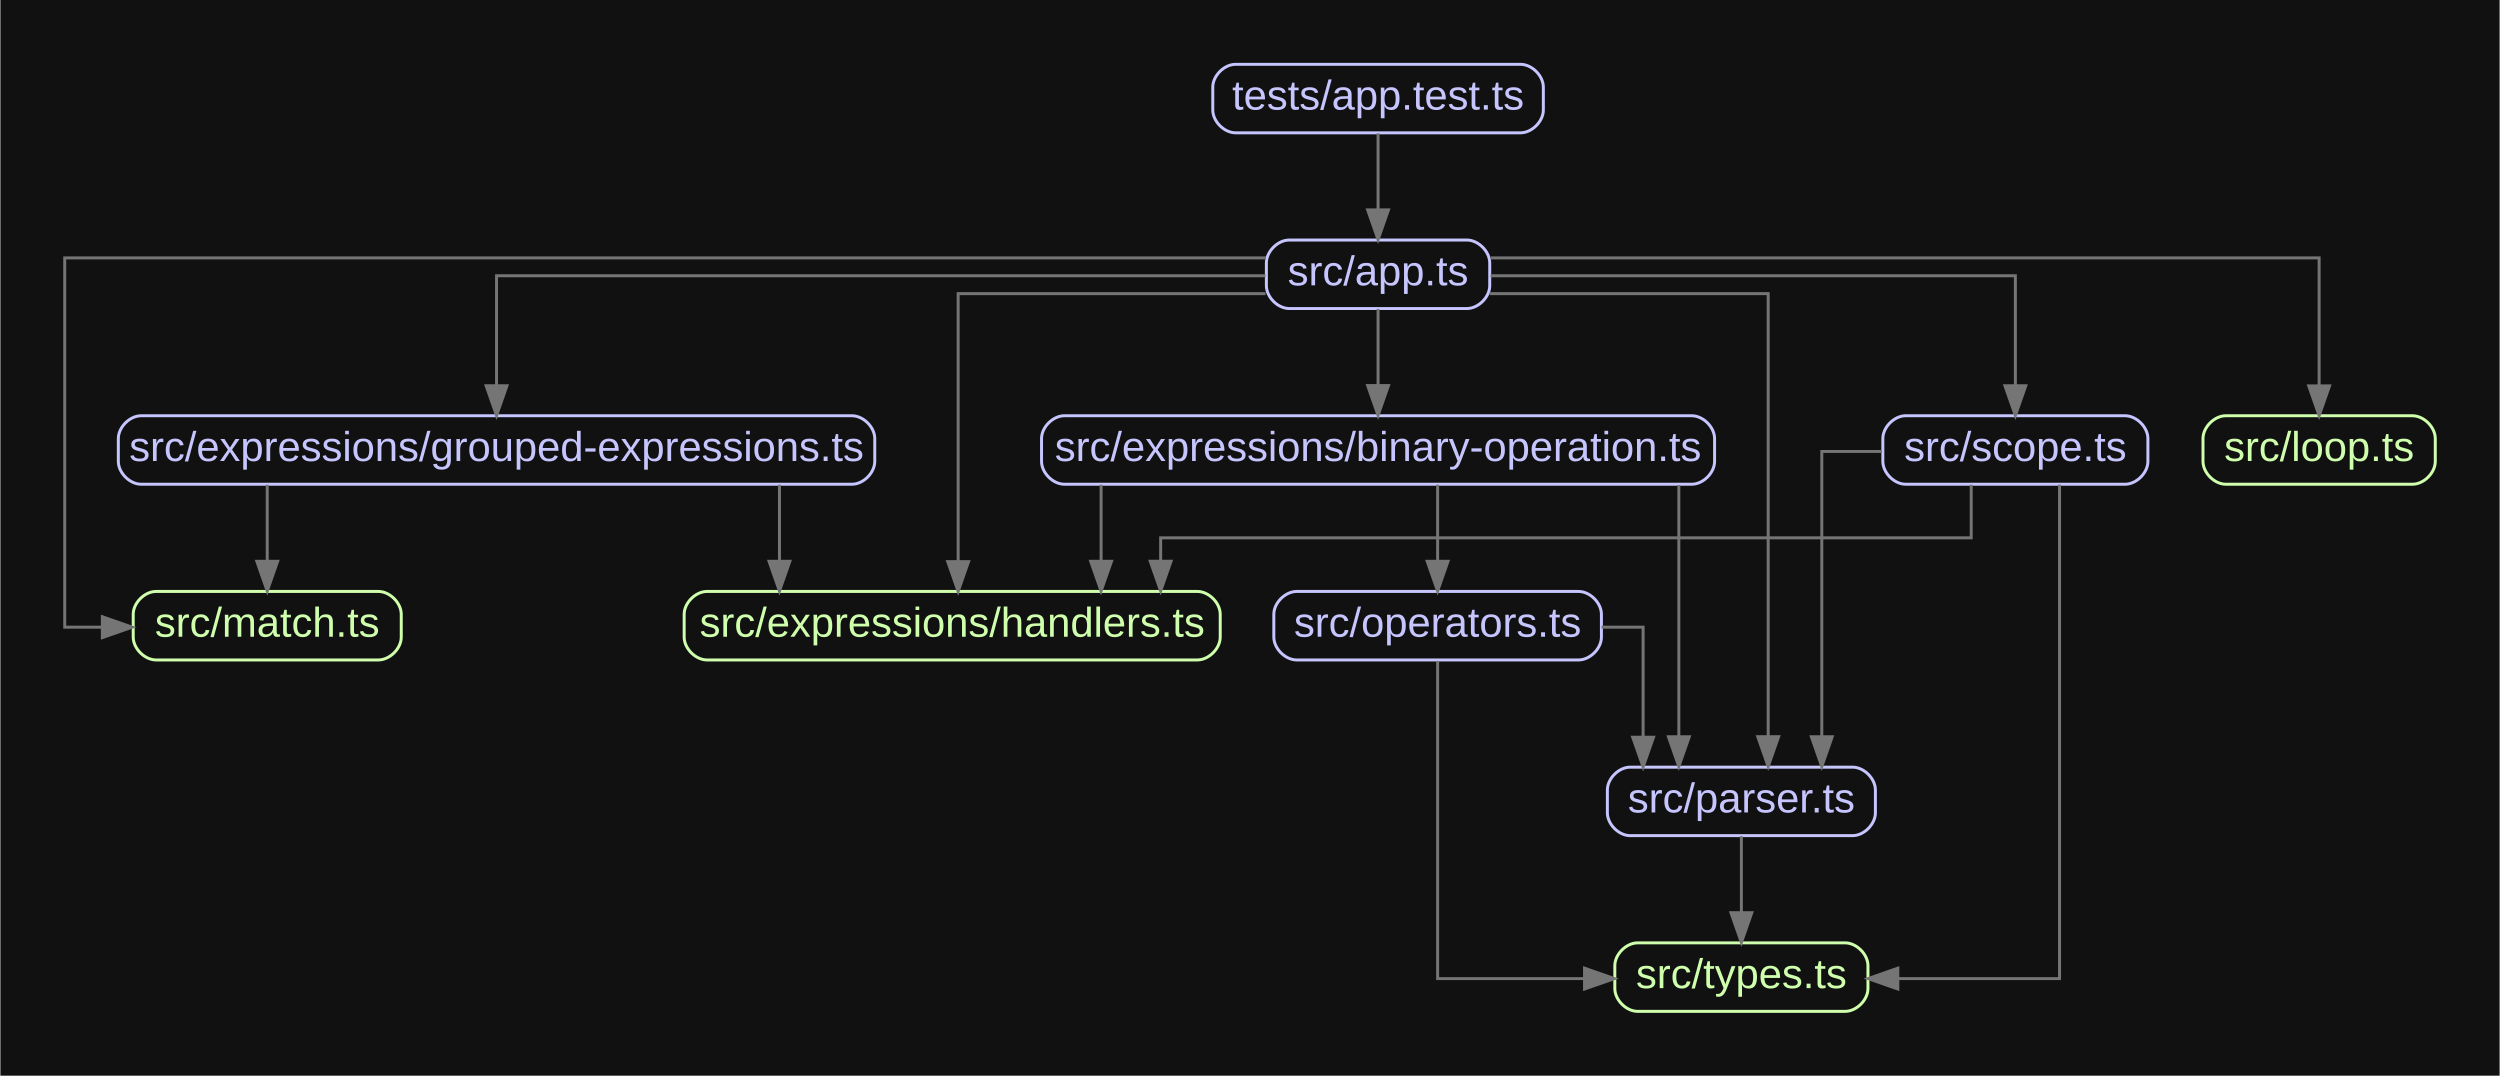
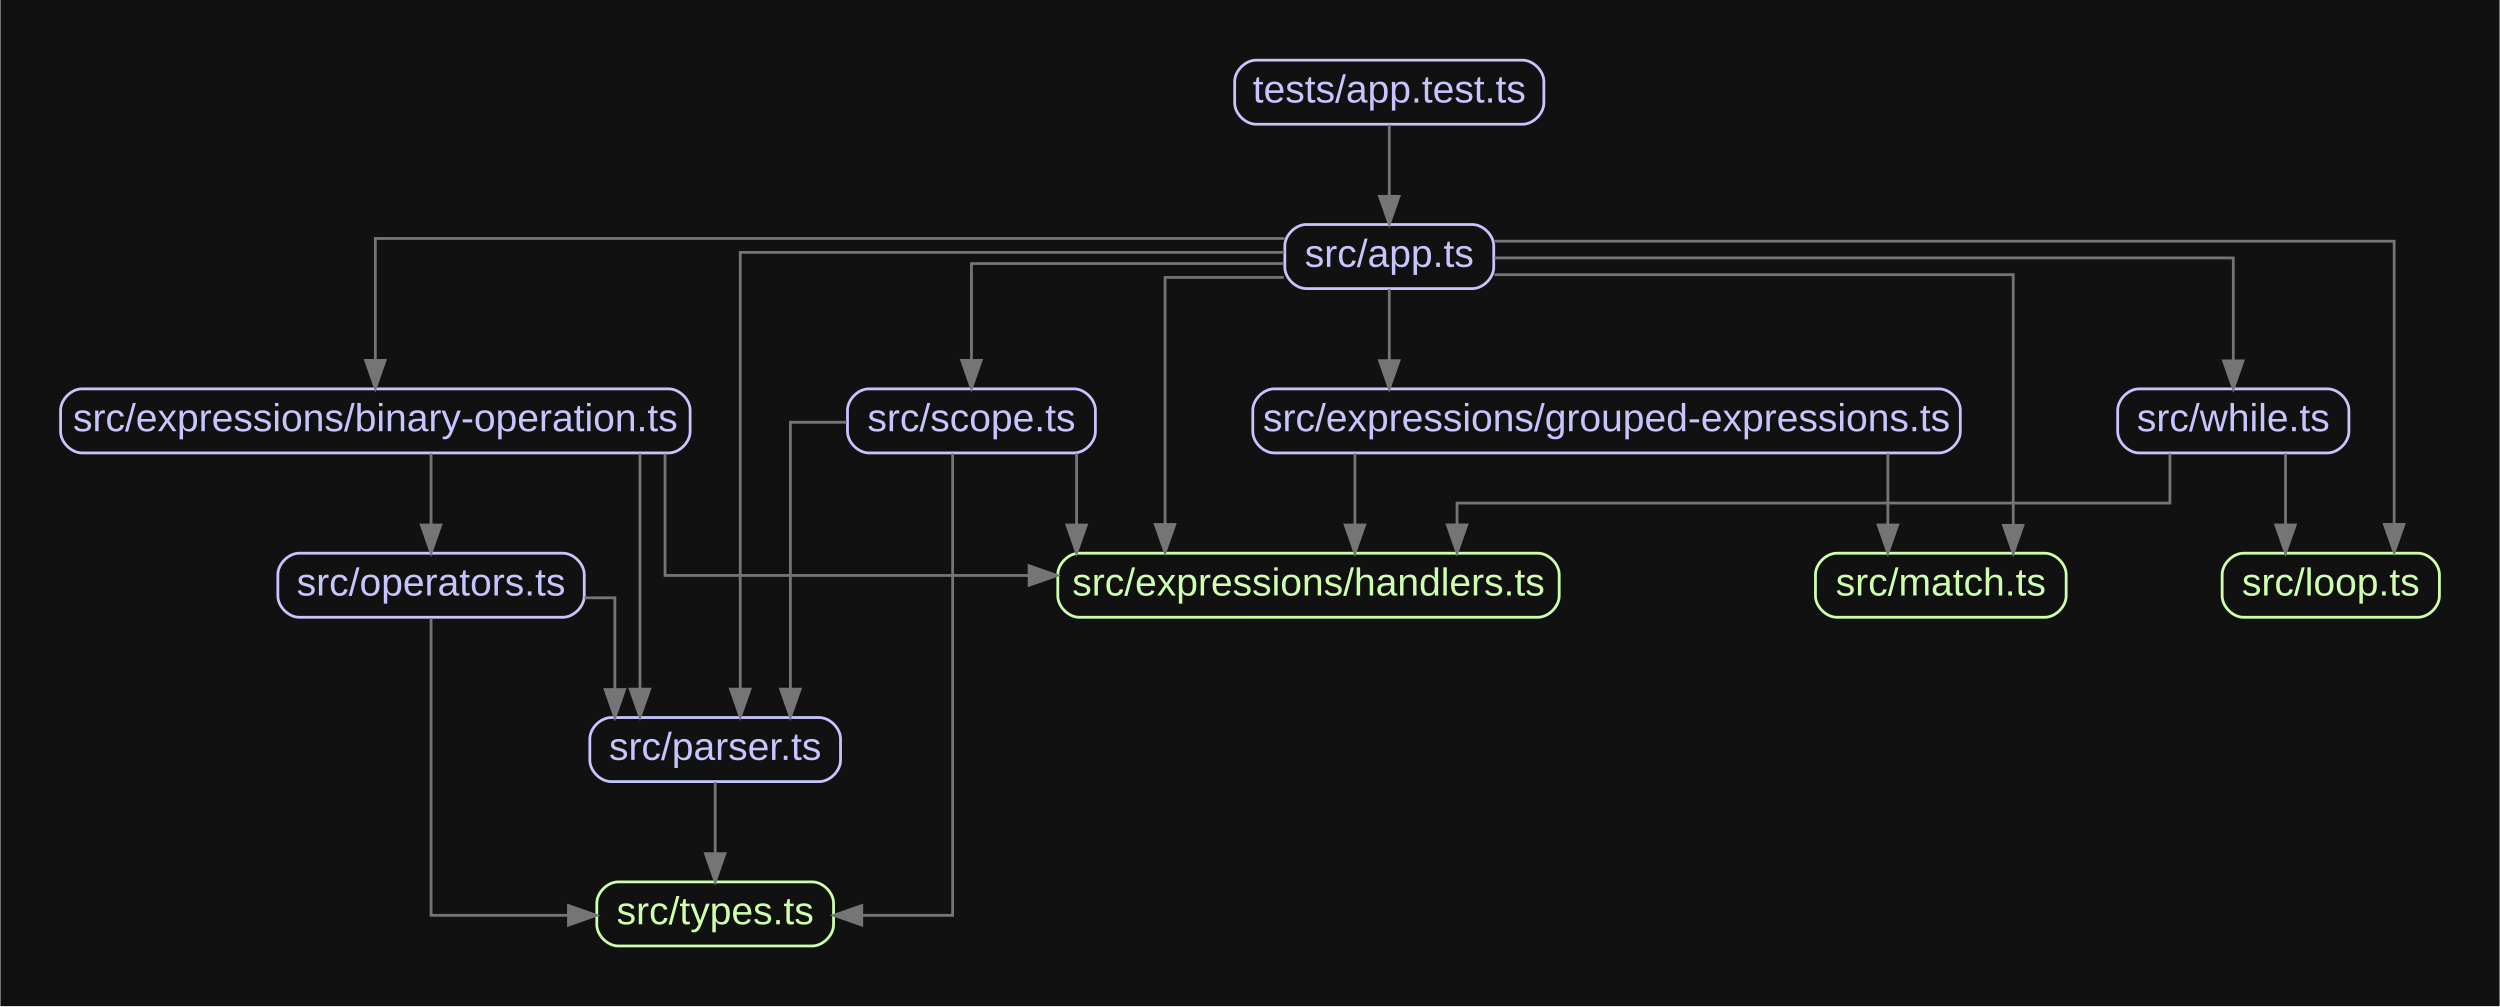
- <svg xmlns="http://www.w3.org/2000/svg" width="839pt" height="361pt" viewBox="0.00 0.00 839.20 361.20">
+ <svg xmlns="http://www.w3.org/2000/svg" width="897pt" height="361pt" viewBox="0.00 0.00 897.20 361.20">
  <g id="graph0" class="graph" transform="scale(1 1) rotate(0) translate(21.6 339.6)">
-     <polygon fill="#111111" stroke="transparent" points="-21.6,21.6 -21.6,-339.6 817.6,-339.6 817.6,21.6 -21.6,21.6" />
+     <polygon fill="#111111" stroke="transparent" points="-21.6,21.6 -21.6,-339.6 875.6,-339.6 875.6,21.6 -21.6,21.6" />
    <g id="node1" class="node">
-       <path fill="none" stroke="#c6c5fe" d="M470.83,-259C470.83,-259 411.17,-259 411.17,-259 407.33,-259 403.5,-255.17 403.5,-251.33 403.5,-251.33 403.5,-243.67 403.5,-243.67 403.5,-239.83 407.33,-236 411.17,-236 411.17,-236 470.83,-236 470.83,-236 474.67,-236 478.5,-239.83 478.5,-243.67 478.5,-243.67 478.5,-251.33 478.5,-251.33 478.5,-255.17 474.67,-259 470.83,-259" />
-       <text text-anchor="middle" x="441" y="-243.8" font-family="Arial" font-size="14.00" fill="#c6c5fe">src/app.ts</text>
+       <path fill="none" stroke="#c6c5fe" d="M506.83,-259C506.83,-259 447.17,-259 447.17,-259 443.33,-259 439.5,-255.17 439.5,-251.33 439.5,-251.33 439.5,-243.67 439.5,-243.67 439.5,-239.83 443.33,-236 447.17,-236 447.17,-236 506.83,-236 506.83,-236 510.67,-236 514.5,-239.83 514.5,-243.67 514.5,-243.67 514.5,-251.33 514.5,-251.33 514.5,-255.17 510.67,-259 506.83,-259" />
+       <text text-anchor="middle" x="477" y="-243.8" font-family="Arial" font-size="14.00" fill="#c6c5fe">src/app.ts</text>
    </g>
    <g id="node2" class="node">
-       <path fill="none" stroke="#c6c5fe" d="M546.33,-200C546.33,-200 335.67,-200 335.67,-200 331.83,-200 328,-196.17 328,-192.33 328,-192.33 328,-184.67 328,-184.67 328,-180.83 331.83,-177 335.67,-177 335.67,-177 546.33,-177 546.33,-177 550.17,-177 554,-180.83 554,-184.67 554,-184.67 554,-192.33 554,-192.33 554,-196.17 550.17,-200 546.33,-200" />
-       <text text-anchor="middle" x="441" y="-184.8" font-family="Arial" font-size="14.00" fill="#c6c5fe">src/expressions/binary-operation.ts</text>
+       <path fill="none" stroke="#c6c5fe" d="M218.33,-200C218.33,-200 7.67,-200 7.67,-200 3.83,-200 0,-196.17 0,-192.33 0,-192.33 0,-184.67 0,-184.67 0,-180.83 3.83,-177 7.67,-177 7.67,-177 218.33,-177 218.33,-177 222.17,-177 226,-180.83 226,-184.67 226,-184.67 226,-192.33 226,-192.33 226,-196.17 222.17,-200 218.33,-200" />
+       <text text-anchor="middle" x="113" y="-184.8" font-family="Arial" font-size="14.00" fill="#c6c5fe">src/expressions/binary-operation.ts</text>
    </g>
    <g id="edge1" class="edge">
-       <path fill="none" stroke="#757575" d="M441,-235.84C441,-235.84 441,-210.13 441,-210.13" />
-       <polygon fill="#757575" stroke="#757575" points="444.5,-210.13 441,-200.13 437.5,-210.13 444.5,-210.13" />
+       <path fill="none" stroke="#757575" d="M439.42,-254C346.42,-254 113,-254 113,-254 113,-254 113,-210.21 113,-210.21" />
+       <polygon fill="#757575" stroke="#757575" points="116.5,-210.21 113,-200.21 109.5,-210.21 116.5,-210.21" />
    </g>
    <g id="node3" class="node">
-       <path fill="none" stroke="#c6c5fe" d="M264.33,-200C264.33,-200 25.67,-200 25.67,-200 21.83,-200 18,-196.17 18,-192.33 18,-192.33 18,-184.67 18,-184.67 18,-180.83 21.83,-177 25.67,-177 25.67,-177 264.33,-177 264.33,-177 268.17,-177 272,-180.83 272,-184.67 272,-184.67 272,-192.33 272,-192.33 272,-196.17 268.17,-200 264.33,-200" />
-       <text text-anchor="middle" x="145" y="-184.8" font-family="Arial" font-size="14.00" fill="#c6c5fe">src/expressions/grouped-expressions.ts</text>
+       <path fill="none" stroke="#c6c5fe" d="M674.33,-200C674.33,-200 435.67,-200 435.67,-200 431.83,-200 428,-196.17 428,-192.33 428,-192.33 428,-184.67 428,-184.67 428,-180.83 431.83,-177 435.67,-177 435.67,-177 674.33,-177 674.33,-177 678.17,-177 682,-180.83 682,-184.67 682,-184.67 682,-192.33 682,-192.33 682,-196.17 678.17,-200 674.33,-200" />
+       <text text-anchor="middle" x="555" y="-184.8" font-family="Arial" font-size="14.00" fill="#c6c5fe">src/expressions/grouped-expressions.ts</text>
    </g>
    <g id="edge2" class="edge">
-       <path fill="none" stroke="#757575" d="M403.21,-247C323.41,-247 145,-247 145,-247 145,-247 145,-210.06 145,-210.06" />
-       <polygon fill="#757575" stroke="#757575" points="148.5,-210.06 145,-200.06 141.5,-210.06 148.5,-210.06" />
+       <path fill="none" stroke="#757575" d="M477,-235.84C477,-235.84 477,-210.13 477,-210.13" />
+       <polygon fill="#757575" stroke="#757575" points="480.5,-210.13 477,-200.13 473.5,-210.13 480.5,-210.13" />
    </g>
    <g id="node4" class="node">
-       <path fill="none" stroke="#cfffac" d="M380.33,-141C380.33,-141 215.67,-141 215.67,-141 211.83,-141 208,-137.17 208,-133.33 208,-133.33 208,-125.67 208,-125.67 208,-121.83 211.83,-118 215.67,-118 215.67,-118 380.33,-118 380.33,-118 384.17,-118 388,-121.83 388,-125.67 388,-125.67 388,-133.33 388,-133.33 388,-137.17 384.17,-141 380.33,-141" />
-       <text text-anchor="middle" x="298" y="-125.8" font-family="Arial" font-size="14.00" fill="#cfffac">src/expressions/handlers.ts</text>
+       <path fill="none" stroke="#cfffac" d="M530.33,-141C530.33,-141 365.67,-141 365.67,-141 361.83,-141 358,-137.17 358,-133.33 358,-133.33 358,-125.67 358,-125.67 358,-121.83 361.83,-118 365.67,-118 365.67,-118 530.33,-118 530.33,-118 534.17,-118 538,-121.83 538,-125.67 538,-125.67 538,-133.33 538,-133.33 538,-137.17 534.17,-141 530.33,-141" />
+       <text text-anchor="middle" x="448" y="-125.8" font-family="Arial" font-size="14.00" fill="#cfffac">src/expressions/handlers.ts</text>
    </g>
    <g id="edge3" class="edge">
-       <path fill="none" stroke="#757575" d="M403.21,-241C361.45,-241 300,-241 300,-241 300,-241 300,-151.01 300,-151.01" />
-       <polygon fill="#757575" stroke="#757575" points="303.5,-151.01 300,-141.01 296.5,-151.01 303.5,-151.01" />
+       <path fill="none" stroke="#757575" d="M439.11,-240C418.23,-240 396.5,-240 396.5,-240 396.5,-240 396.5,-151.33 396.5,-151.33" />
+       <polygon fill="#757575" stroke="#757575" points="400,-151.33 396.5,-141.33 393,-151.33 400,-151.33" />
    </g>
    <g id="node5" class="node">
-       <path fill="none" stroke="#cfffac" d="M788.33,-200C788.33,-200 725.67,-200 725.67,-200 721.83,-200 718,-196.17 718,-192.33 718,-192.33 718,-184.67 718,-184.67 718,-180.83 721.83,-177 725.67,-177 725.67,-177 788.33,-177 788.33,-177 792.17,-177 796,-180.83 796,-184.67 796,-184.67 796,-192.33 796,-192.33 796,-196.17 792.17,-200 788.33,-200" />
-       <text text-anchor="middle" x="757" y="-184.8" font-family="Arial" font-size="14.00" fill="#cfffac">src/loop.ts</text>
+       <path fill="none" stroke="#cfffac" d="M846.33,-141C846.33,-141 783.67,-141 783.67,-141 779.83,-141 776,-137.17 776,-133.33 776,-133.33 776,-125.67 776,-125.67 776,-121.83 779.83,-118 783.67,-118 783.67,-118 846.33,-118 846.33,-118 850.17,-118 854,-121.83 854,-125.67 854,-125.67 854,-133.33 854,-133.33 854,-137.17 850.17,-141 846.33,-141" />
+       <text text-anchor="middle" x="815" y="-125.8" font-family="Arial" font-size="14.00" fill="#cfffac">src/loop.ts</text>
    </g>
    <g id="edge4" class="edge">
-       <path fill="none" stroke="#757575" d="M478.8,-253C562.68,-253 757,-253 757,-253 757,-253 757,-210.03 757,-210.03" />
-       <polygon fill="#757575" stroke="#757575" points="760.5,-210.03 757,-200.03 753.5,-210.03 760.5,-210.03" />
+       <path fill="none" stroke="#757575" d="M514.59,-253C606.98,-253 837.75,-253 837.75,-253 837.75,-253 837.75,-151.34 837.75,-151.34" />
+       <polygon fill="#757575" stroke="#757575" points="841.25,-151.34 837.75,-141.34 834.25,-151.34 841.25,-151.34" />
    </g>
    <g id="node6" class="node">
-       <path fill="none" stroke="#cfffac" d="M105.33,-141C105.33,-141 30.67,-141 30.67,-141 26.83,-141 23,-137.17 23,-133.33 23,-133.33 23,-125.67 23,-125.67 23,-121.83 26.83,-118 30.67,-118 30.67,-118 105.33,-118 105.33,-118 109.17,-118 113,-121.83 113,-125.67 113,-125.67 113,-133.33 113,-133.33 113,-137.17 109.17,-141 105.33,-141" />
-       <text text-anchor="middle" x="68" y="-125.8" font-family="Arial" font-size="14.00" fill="#cfffac">src/match.ts</text>
+       <path fill="none" stroke="#cfffac" d="M712.33,-141C712.33,-141 637.67,-141 637.67,-141 633.83,-141 630,-137.17 630,-133.33 630,-133.33 630,-125.67 630,-125.67 630,-121.83 633.83,-118 637.67,-118 637.67,-118 712.33,-118 712.33,-118 716.17,-118 720,-121.83 720,-125.67 720,-125.67 720,-133.33 720,-133.33 720,-137.17 716.17,-141 712.33,-141" />
+       <text text-anchor="middle" x="675" y="-125.8" font-family="Arial" font-size="14.00" fill="#cfffac">src/match.ts</text>
    </g>
    <g id="edge5" class="edge">
-       <path fill="none" stroke="#757575" d="M403.4,-253C296.75,-253 0,-253 0,-253 0,-253 0,-129 0,-129 0,-129 12.64,-129 12.64,-129" />
-       <polygon fill="#757575" stroke="#757575" points="12.64,-132.5 22.64,-129 12.64,-125.5 12.64,-132.5" />
+       <path fill="none" stroke="#757575" d="M514.75,-241C578.58,-241 701,-241 701,-241 701,-241 701,-151.01 701,-151.01" />
+       <polygon fill="#757575" stroke="#757575" points="704.5,-151.01 701,-141.01 697.5,-151.01 704.5,-151.01" />
    </g>
    <g id="node7" class="node">
-       <path fill="none" stroke="#c6c5fe" d="M600.33,-82C600.33,-82 525.67,-82 525.67,-82 521.83,-82 518,-78.17 518,-74.33 518,-74.33 518,-66.67 518,-66.67 518,-62.83 521.83,-59 525.67,-59 525.67,-59 600.33,-59 600.33,-59 604.17,-59 608,-62.83 608,-66.67 608,-66.67 608,-74.33 608,-74.33 608,-78.17 604.17,-82 600.33,-82" />
-       <text text-anchor="middle" x="563" y="-66.8" font-family="Arial" font-size="14.00" fill="#c6c5fe">src/parser.ts</text>
+       <path fill="none" stroke="#c6c5fe" d="M272.33,-82C272.33,-82 197.67,-82 197.67,-82 193.83,-82 190,-78.17 190,-74.33 190,-74.33 190,-66.67 190,-66.67 190,-62.83 193.83,-59 197.67,-59 197.67,-59 272.33,-59 272.33,-59 276.17,-59 280,-62.83 280,-66.67 280,-66.67 280,-74.33 280,-74.33 280,-78.17 276.17,-82 272.33,-82" />
+       <text text-anchor="middle" x="235" y="-66.8" font-family="Arial" font-size="14.00" fill="#c6c5fe">src/parser.ts</text>
    </g>
    <g id="edge6" class="edge">
-       <path fill="none" stroke="#757575" d="M478.54,-241C517.25,-241 572,-241 572,-241 572,-241 572,-92.22 572,-92.22" />
-       <polygon fill="#757575" stroke="#757575" points="575.5,-92.22 572,-82.22 568.5,-92.22 575.5,-92.22" />
+       <path fill="none" stroke="#757575" d="M439.31,-249C373.36,-249 244,-249 244,-249 244,-249 244,-92.21 244,-92.21" />
+       <polygon fill="#757575" stroke="#757575" points="247.5,-92.21 244,-82.21 240.5,-92.21 247.5,-92.21" />
    </g>
    <g id="node8" class="node">
-       <path fill="none" stroke="#c6c5fe" d="M691.83,-200C691.83,-200 618.17,-200 618.17,-200 614.33,-200 610.5,-196.17 610.5,-192.33 610.5,-192.33 610.5,-184.67 610.5,-184.67 610.5,-180.83 614.33,-177 618.17,-177 618.17,-177 691.83,-177 691.83,-177 695.67,-177 699.5,-180.83 699.5,-184.67 699.5,-184.67 699.5,-192.33 699.5,-192.33 699.5,-196.17 695.67,-200 691.83,-200" />
-       <text text-anchor="middle" x="655" y="-184.8" font-family="Arial" font-size="14.00" fill="#c6c5fe">src/scope.ts</text>
+       <path fill="none" stroke="#c6c5fe" d="M363.83,-200C363.83,-200 290.17,-200 290.17,-200 286.33,-200 282.5,-196.17 282.5,-192.33 282.5,-192.33 282.5,-184.67 282.5,-184.67 282.5,-180.83 286.33,-177 290.17,-177 290.17,-177 363.83,-177 363.83,-177 367.67,-177 371.5,-180.83 371.5,-184.67 371.5,-184.67 371.5,-192.33 371.5,-192.33 371.5,-196.17 367.67,-200 363.83,-200" />
+       <text text-anchor="middle" x="327" y="-184.8" font-family="Arial" font-size="14.00" fill="#c6c5fe">src/scope.ts</text>
    </g>
    <g id="edge7" class="edge">
-       <path fill="none" stroke="#757575" d="M478.77,-247C540.2,-247 655,-247 655,-247 655,-247 655,-210.06 655,-210.06" />
-       <polygon fill="#757575" stroke="#757575" points="658.5,-210.06 655,-200.06 651.5,-210.06 658.5,-210.06" />
+       <path fill="none" stroke="#757575" d="M439.15,-245C394.71,-245 327,-245 327,-245 327,-245 327,-210.21 327,-210.21" />
+       <polygon fill="#757575" stroke="#757575" points="330.5,-210.21 327,-200.21 323.5,-210.21 330.5,-210.21" />
+     </g>
+     <g id="node9" class="node">
+       <path fill="none" stroke="#c6c5fe" d="M813.83,-200C813.83,-200 746.17,-200 746.17,-200 742.33,-200 738.5,-196.17 738.5,-192.33 738.5,-192.33 738.5,-184.67 738.5,-184.67 738.5,-180.83 742.33,-177 746.17,-177 746.17,-177 813.83,-177 813.83,-177 817.67,-177 821.5,-180.83 821.5,-184.67 821.5,-184.67 821.5,-192.33 821.5,-192.33 821.5,-196.17 817.67,-200 813.83,-200" />
+       <text text-anchor="middle" x="780" y="-184.8" font-family="Arial" font-size="14.00" fill="#c6c5fe">src/while.ts</text>
    </g>
    <g id="edge8" class="edge">
-       <path fill="none" stroke="#757575" d="M348,-176.84C348,-176.84 348,-151.13 348,-151.13" />
-       <polygon fill="#757575" stroke="#757575" points="351.5,-151.13 348,-141.13 344.5,-151.13 351.5,-151.13" />
+       <path fill="none" stroke="#757575" d="M514.76,-247C595.99,-247 780,-247 780,-247 780,-247 780,-210.06 780,-210.06" />
+       <polygon fill="#757575" stroke="#757575" points="783.5,-210.06 780,-200.06 776.5,-210.06 783.5,-210.06" />
+     </g>
+     <g id="edge9" class="edge">
+       <path fill="none" stroke="#757575" d="M217,-176.73C217,-160.44 217,-133 217,-133 217,-133 347.7,-133 347.7,-133" />
+       <polygon fill="#757575" stroke="#757575" points="347.7,-136.5 357.7,-133 347.7,-129.5 347.7,-136.5" />
+     </g>
+     <g id="edge11" class="edge">
+       <path fill="none" stroke="#757575" d="M208,-176.75C208,-176.75 208,-92.2 208,-92.2" />
+       <polygon fill="#757575" stroke="#757575" points="211.5,-92.2 208,-82.2 204.5,-92.2 211.5,-92.2" />
+     </g>
+     <g id="node10" class="node">
+       <path fill="none" stroke="#c6c5fe" d="M180.33,-141C180.33,-141 85.67,-141 85.67,-141 81.83,-141 78,-137.17 78,-133.33 78,-133.33 78,-125.67 78,-125.67 78,-121.83 81.83,-118 85.67,-118 85.67,-118 180.33,-118 180.33,-118 184.17,-118 188,-121.83 188,-125.67 188,-125.67 188,-133.33 188,-133.33 188,-137.17 184.17,-141 180.33,-141" />
+       <text text-anchor="middle" x="133" y="-125.8" font-family="Arial" font-size="14.00" fill="#c6c5fe">src/operators.ts</text>
    </g>
    <g id="edge10" class="edge">
-       <path fill="none" stroke="#757575" d="M542,-176.75C542,-176.75 542,-92.2 542,-92.2" />
-       <polygon fill="#757575" stroke="#757575" points="545.5,-92.2 542,-82.2 538.5,-92.2 545.5,-92.2" />
-     </g>
-     <g id="node9" class="node">
-       <path fill="none" stroke="#c6c5fe" d="M508.33,-141C508.33,-141 413.67,-141 413.67,-141 409.83,-141 406,-137.17 406,-133.33 406,-133.33 406,-125.67 406,-125.67 406,-121.83 409.83,-118 413.67,-118 413.67,-118 508.33,-118 508.33,-118 512.17,-118 516,-121.83 516,-125.67 516,-125.67 516,-133.33 516,-133.33 516,-137.17 512.17,-141 508.33,-141" />
-       <text text-anchor="middle" x="461" y="-125.8" font-family="Arial" font-size="14.00" fill="#c6c5fe">src/operators.ts</text>
-     </g>
-     <g id="edge9" class="edge">
-       <path fill="none" stroke="#757575" d="M461,-176.84C461,-176.84 461,-151.13 461,-151.13" />
-       <polygon fill="#757575" stroke="#757575" points="464.5,-151.13 461,-141.13 457.5,-151.13 464.5,-151.13" />
-     </g>
-     <g id="edge11" class="edge">
-       <path fill="none" stroke="#757575" d="M240,-176.84C240,-176.84 240,-151.13 240,-151.13" />
-       <polygon fill="#757575" stroke="#757575" points="243.5,-151.13 240,-141.13 236.5,-151.13 243.5,-151.13" />
+       <path fill="none" stroke="#757575" d="M133,-176.84C133,-176.84 133,-151.13 133,-151.13" />
+       <polygon fill="#757575" stroke="#757575" points="136.5,-151.13 133,-141.13 129.5,-151.13 136.5,-151.13" />
    </g>
    <g id="edge12" class="edge">
-       <path fill="none" stroke="#757575" d="M68,-176.84C68,-176.84 68,-151.13 68,-151.13" />
-       <polygon fill="#757575" stroke="#757575" points="71.5,-151.13 68,-141.13 64.5,-151.13 71.5,-151.13" />
+       <path fill="none" stroke="#757575" d="M464.67,-176.84C464.67,-176.84 464.67,-151.13 464.67,-151.13" />
+       <polygon fill="#757575" stroke="#757575" points="468.17,-151.13 464.67,-141.13 461.17,-151.13 468.17,-151.13" />
    </g>
-     <g id="node10" class="node">
-       <path fill="none" stroke="#cfffac" d="M597.83,-23C597.83,-23 528.17,-23 528.17,-23 524.33,-23 520.5,-19.17 520.5,-15.33 520.5,-15.33 520.5,-7.67 520.5,-7.67 520.5,-3.83 524.33,0 528.17,0 528.17,0 597.83,0 597.83,0 601.67,0 605.5,-3.83 605.5,-7.67 605.5,-7.67 605.5,-15.33 605.5,-15.33 605.5,-19.17 601.67,-23 597.83,-23" />
-       <text text-anchor="middle" x="563" y="-7.8" font-family="Arial" font-size="14.00" fill="#cfffac">src/types.ts</text>
+     <g id="edge13" class="edge">
+       <path fill="none" stroke="#757575" d="M656,-176.84C656,-176.84 656,-151.13 656,-151.13" />
+       <polygon fill="#757575" stroke="#757575" points="659.5,-151.13 656,-141.13 652.5,-151.13 659.5,-151.13" />
+     </g>
+     <g id="node11" class="node">
+       <path fill="none" stroke="#cfffac" d="M269.83,-23C269.83,-23 200.17,-23 200.17,-23 196.33,-23 192.5,-19.17 192.5,-15.33 192.5,-15.33 192.5,-7.67 192.5,-7.67 192.5,-3.83 196.33,0 200.17,0 200.17,0 269.83,0 269.83,0 273.67,0 277.5,-3.83 277.5,-7.67 277.5,-7.67 277.5,-15.33 277.5,-15.33 277.5,-19.17 273.67,-23 269.83,-23" />
+       <text text-anchor="middle" x="235" y="-7.8" font-family="Arial" font-size="14.00" fill="#cfffac">src/types.ts</text>
+     </g>
+     <g id="edge16" class="edge">
+       <path fill="none" stroke="#757575" d="M235,-58.84C235,-58.84 235,-33.13 235,-33.13" />
+       <polygon fill="#757575" stroke="#757575" points="238.5,-33.13 235,-23.13 231.5,-33.13 238.5,-33.13" />
+     </g>
+     <g id="edge17" class="edge">
+       <path fill="none" stroke="#757575" d="M364.75,-176.84C364.75,-176.84 364.75,-151.13 364.75,-151.13" />
+       <polygon fill="#757575" stroke="#757575" points="368.25,-151.13 364.75,-141.13 361.25,-151.13 368.25,-151.13" />
+     </g>
+     <g id="edge18" class="edge">
+       <path fill="none" stroke="#757575" d="M282.21,-188C270.95,-188 262,-188 262,-188 262,-188 262,-92.2 262,-92.2" />
+       <polygon fill="#757575" stroke="#757575" points="265.5,-92.2 262,-82.2 258.5,-92.2 265.5,-92.2" />
+     </g>
+     <g id="edge19" class="edge">
+       <path fill="none" stroke="#757575" d="M320.25,-176.85C320.25,-137.36 320.25,-11 320.25,-11 320.25,-11 287.62,-11 287.62,-11" />
+       <polygon fill="#757575" stroke="#757575" points="287.63,-7.5 277.62,-11 287.62,-14.5 287.63,-7.5" />
+     </g>
+     <g id="edge20" class="edge">
+       <path fill="none" stroke="#757575" d="M757.25,-176.84C757.25,-168.6 757.25,-159 757.25,-159 757.25,-159 501.33,-159 501.33,-159 501.33,-159 501.33,-151.16 501.33,-151.16" />
+       <polygon fill="#757575" stroke="#757575" points="504.83,-151.16 501.33,-141.16 497.83,-151.16 504.83,-151.16" />
+     </g>
+     <g id="edge21" class="edge">
+       <path fill="none" stroke="#757575" d="M798.75,-176.84C798.75,-176.84 798.75,-151.13 798.75,-151.13" />
+       <polygon fill="#757575" stroke="#757575" points="802.25,-151.13 798.75,-141.13 795.25,-151.13 802.25,-151.13" />
+     </g>
+     <g id="edge14" class="edge">
+       <path fill="none" stroke="#757575" d="M188.1,-125C194.61,-125 199,-125 199,-125 199,-125 199,-92.06 199,-92.06" />
+       <polygon fill="#757575" stroke="#757575" points="202.5,-92.06 199,-82.06 195.5,-92.06 202.5,-92.06" />
    </g>
    <g id="edge15" class="edge">
-       <path fill="none" stroke="#757575" d="M563,-58.84C563,-58.84 563,-33.13 563,-33.13" />
-       <polygon fill="#757575" stroke="#757575" points="566.5,-33.13 563,-23.13 559.5,-33.13 566.5,-33.13" />
+       <path fill="none" stroke="#757575" d="M133,-117.7C133,-87.73 133,-11 133,-11 133,-11 182.33,-11 182.33,-11" />
+       <polygon fill="#757575" stroke="#757575" points="182.33,-14.5 192.33,-11 182.33,-7.5 182.33,-14.5" />
    </g>
-     <g id="edge16" class="edge">
-       <path fill="none" stroke="#757575" d="M640.17,-176.84C640.17,-168.6 640.17,-159 640.17,-159 640.17,-159 368,-159 368,-159 368,-159 368,-151.16 368,-151.16" />
-       <polygon fill="#757575" stroke="#757575" points="371.5,-151.16 368,-141.16 364.5,-151.16 371.5,-151.16" />
+     <g id="node12" class="node">
+       <path fill="none" stroke="#c6c5fe" d="M524.83,-318C524.83,-318 429.17,-318 429.17,-318 425.33,-318 421.5,-314.17 421.5,-310.33 421.5,-310.33 421.5,-302.67 421.5,-302.67 421.5,-298.83 425.33,-295 429.17,-295 429.17,-295 524.83,-295 524.83,-295 528.67,-295 532.5,-298.83 532.5,-302.67 532.5,-302.67 532.5,-310.33 532.5,-310.33 532.5,-314.17 528.67,-318 524.83,-318" />
+       <text text-anchor="middle" x="477" y="-302.8" font-family="Arial" font-size="14.00" fill="#c6c5fe">tests/app.test.ts</text>
    </g>
-     <g id="edge17" class="edge">
-       <path fill="none" stroke="#757575" d="M610.21,-188C598.95,-188 590,-188 590,-188 590,-188 590,-92.2 590,-92.2" />
-       <polygon fill="#757575" stroke="#757575" points="593.5,-92.2 590,-82.2 586.5,-92.2 593.5,-92.2" />
-     </g>
-     <g id="edge18" class="edge">
-       <path fill="none" stroke="#757575" d="M669.83,-176.85C669.83,-137.36 669.83,-11 669.83,-11 669.83,-11 615.53,-11 615.53,-11" />
-       <polygon fill="#757575" stroke="#757575" points="615.53,-7.5 605.53,-11 615.53,-14.5 615.53,-7.5" />
-     </g>
-     <g id="edge13" class="edge">
-       <path fill="none" stroke="#757575" d="M516.04,-129C524.23,-129 530,-129 530,-129 530,-129 530,-92.06 530,-92.06" />
-       <polygon fill="#757575" stroke="#757575" points="533.5,-92.06 530,-82.06 526.5,-92.06 533.5,-92.06" />
-     </g>
-     <g id="edge14" class="edge">
-       <path fill="none" stroke="#757575" d="M461,-117.7C461,-87.73 461,-11 461,-11 461,-11 510.33,-11 510.33,-11" />
-       <polygon fill="#757575" stroke="#757575" points="510.33,-14.5 520.33,-11 510.33,-7.5 510.33,-14.5" />
-     </g>
-     <g id="node11" class="node">
-       <path fill="none" stroke="#c6c5fe" d="M488.83,-318C488.83,-318 393.17,-318 393.17,-318 389.33,-318 385.5,-314.17 385.5,-310.33 385.5,-310.33 385.5,-302.67 385.5,-302.67 385.5,-298.83 389.33,-295 393.17,-295 393.17,-295 488.83,-295 488.83,-295 492.67,-295 496.5,-298.83 496.5,-302.67 496.5,-302.67 496.5,-310.33 496.5,-310.33 496.5,-314.17 492.67,-318 488.83,-318" />
-       <text text-anchor="middle" x="441" y="-302.8" font-family="Arial" font-size="14.00" fill="#c6c5fe">tests/app.test.ts</text>
-     </g>
-     <g id="edge19" class="edge">
-       <path fill="none" stroke="#757575" d="M441,-294.84C441,-294.84 441,-269.13 441,-269.13" />
-       <polygon fill="#757575" stroke="#757575" points="444.5,-269.13 441,-259.13 437.5,-269.13 444.5,-269.13" />
+     <g id="edge22" class="edge">
+       <path fill="none" stroke="#757575" d="M477,-294.84C477,-294.84 477,-269.13 477,-269.13" />
+       <polygon fill="#757575" stroke="#757575" points="480.5,-269.13 477,-259.13 473.5,-269.13 480.5,-269.13" />
    </g>
  </g>
</svg>
